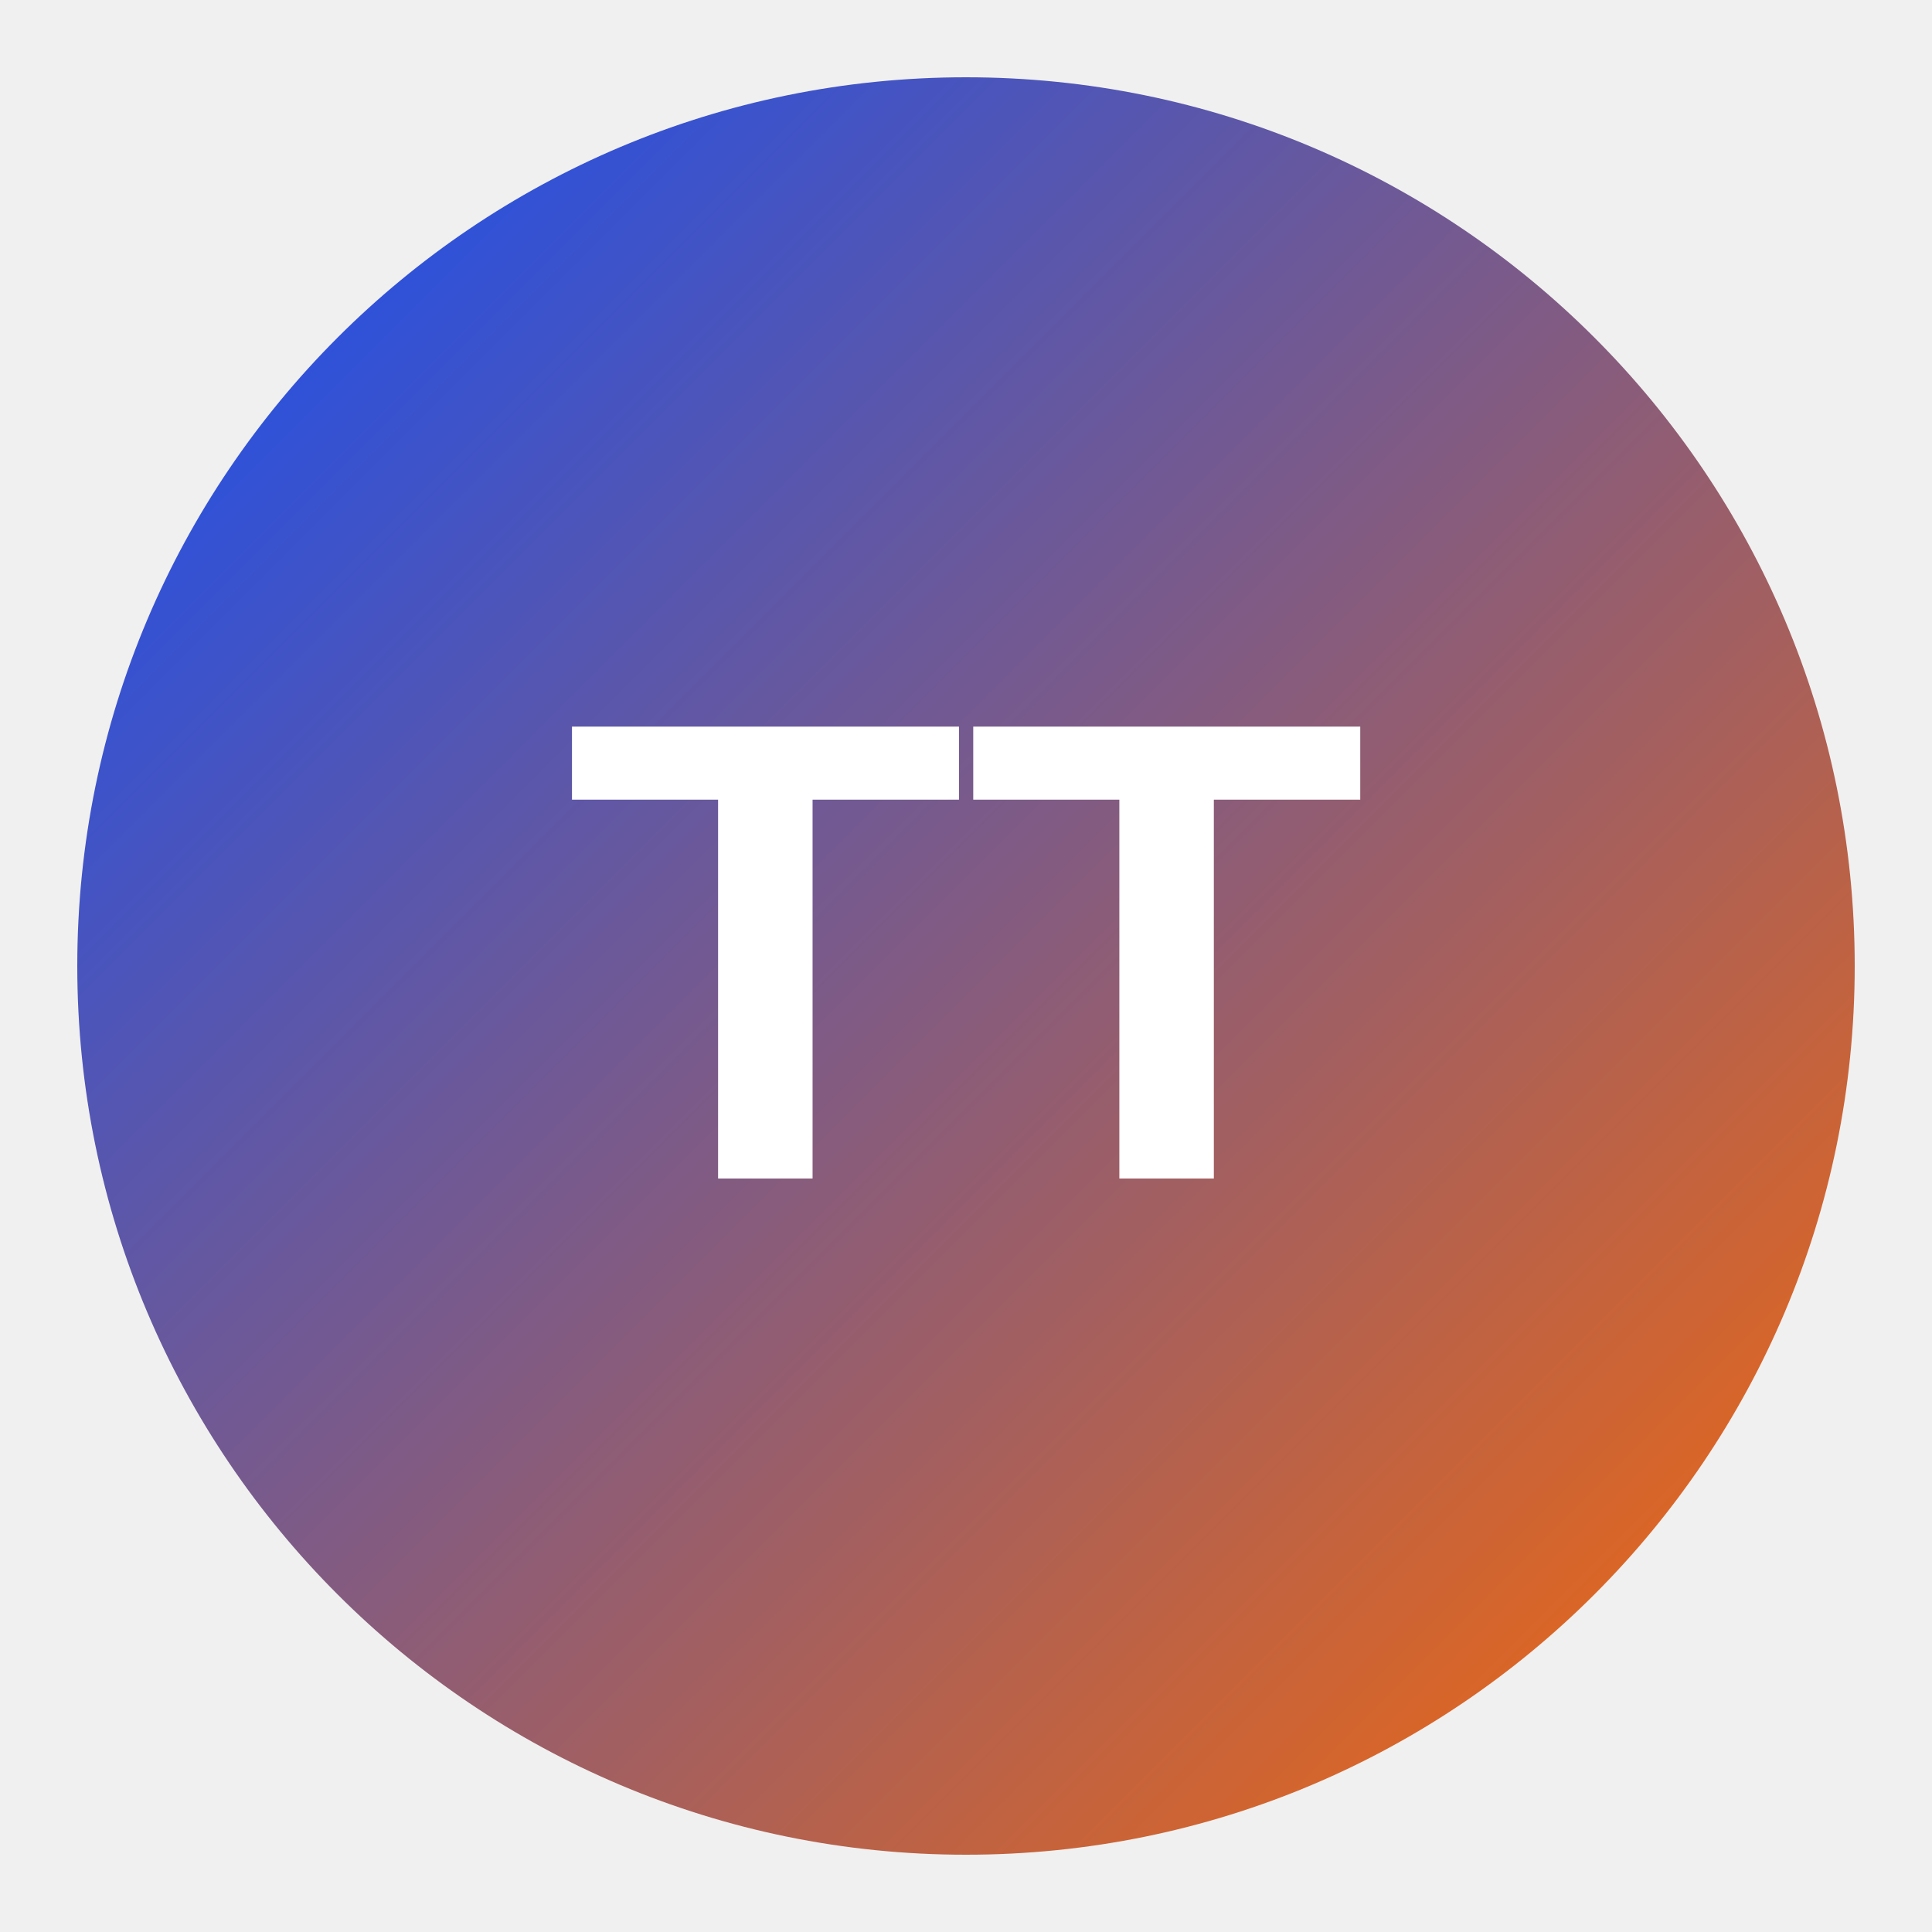
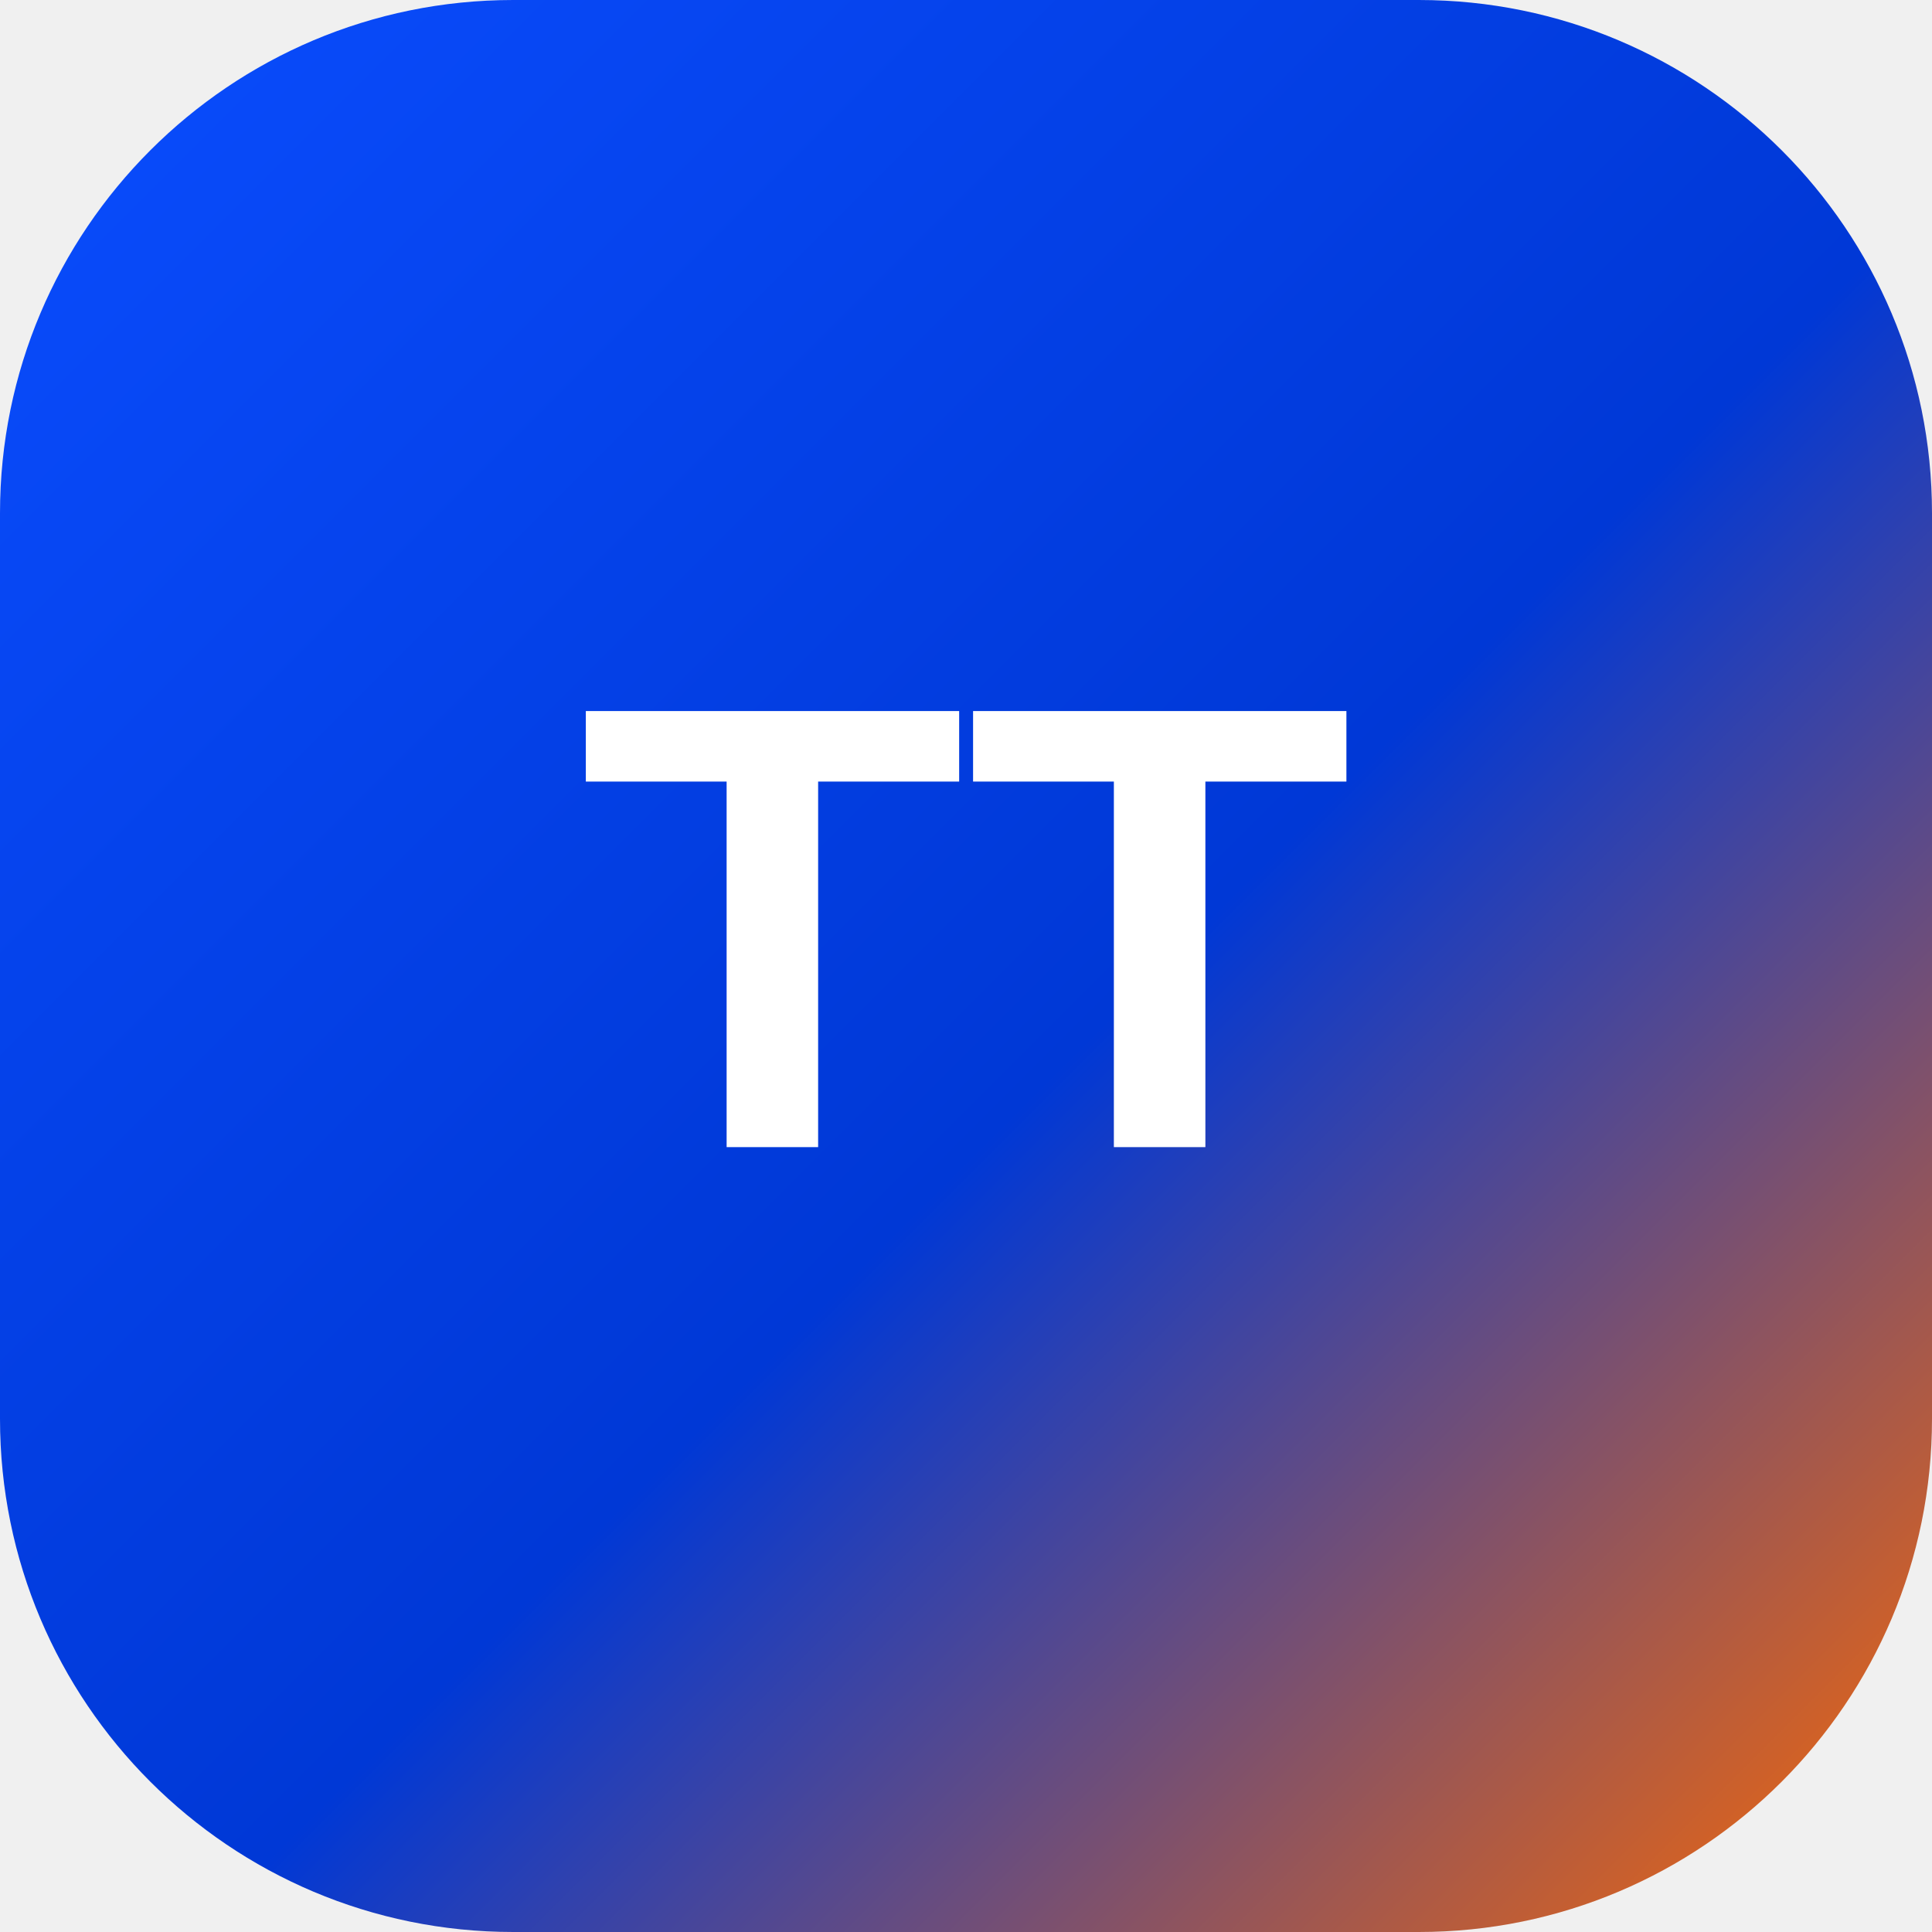
- <svg xmlns="http://www.w3.org/2000/svg" viewBox="0 0 100 100">
+ <svg xmlns="http://www.w3.org/2000/svg" viewBox="0 0 128 128">
  <defs>
    <linearGradient id="g" x1="0" x2="1" y1="0" y2="1">
      <stop stop-color="#0A4DFF" />
+       <stop offset=".55" stop-color="#0038D6" />
      <stop offset="1" stop-color="#FF6A00" />
    </linearGradient>
  </defs>
-   <circle cx="50" cy="50" r="46" fill="url(#g)" />
-   <text x="50" y="61" text-anchor="middle" font-family="Arial, sans-serif" font-size="34" font-weight="900" fill="#fff">TT</text>
+   <rect width="128" height="128" rx="34" fill="url(#g)" />
+   <text x="64" y="76" text-anchor="middle" font-family="Arial, sans-serif" font-size="42" font-weight="900" fill="white">TT</text>
</svg>
